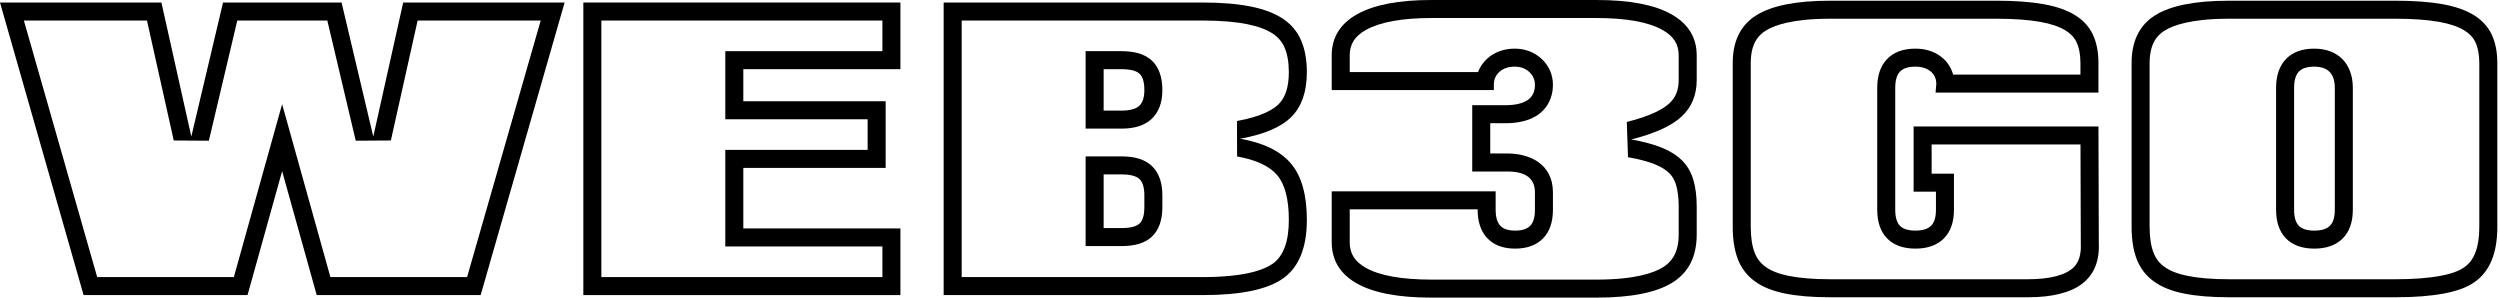
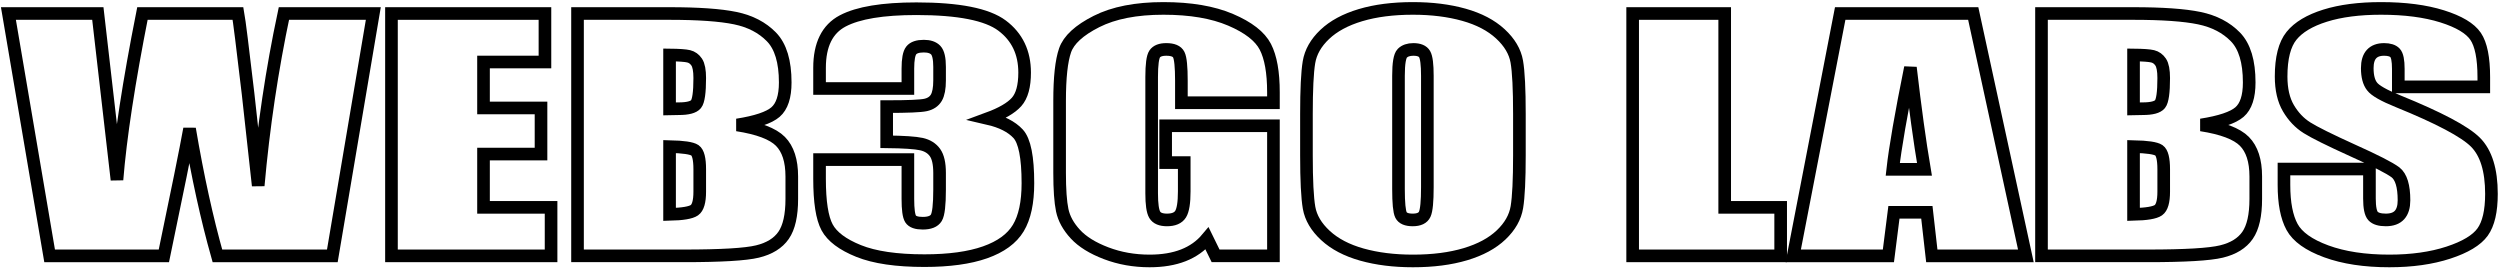
- <svg xmlns="http://www.w3.org/2000/svg" viewBox="0 0 504 60" class="design-iconfont">
-   <g fill="#000" fill-rule="evenodd">
-     <path d="M113.826,0.509 L81.283,0.509 L75.254,27.53 L68.862,0.509 L44.964,0.509 L38.571,27.53 L32.542,0.509 L1.42108547e-14,0.509 L16.852,59.492 L49.903,59.492 L56.877,34.504 L63.85,59.492 L96.901,59.492 L113.826,0.509 Z M109.005,4.141 L94.165,55.86 L66.607,55.86 L60.375,33.528 L56.877,20.992 L53.378,33.528 L47.146,55.86 L19.592,55.86 L4.815,4.141 L29.631,4.141 L35.027,28.321 L42.106,28.367 L47.837,4.141 L65.989,4.141 L71.719,28.367 L78.799,28.321 L84.194,4.141 L109.005,4.141 Z" transform="translate(-.000409)" />
-     <path d="M181.525,0.509 L117.602,0.509 L117.602,59.492 L181.525,59.492 L181.525,46.053 L149.854,46.053 L149.854,33.85 L178.546,33.85 L178.546,20.412 L149.854,20.412 L149.854,13.947 L181.525,13.947 L181.525,0.509 Z M177.893,4.141 L177.893,10.315 L149.854,10.315 L146.222,10.315 L146.222,13.947 L146.222,20.412 L146.222,24.044 L149.854,24.044 L174.914,24.044 L174.914,30.218 L149.854,30.218 L146.222,30.218 L146.222,33.85 L146.222,46.053 L146.222,49.685 L149.854,49.685 L177.893,49.685 L177.893,55.86 L121.234,55.86 L121.234,4.141 L177.893,4.141 Z" transform="translate(-.000409)" />
-     <path d="M32.252,45.981 L32.252,35.158 L35.811,35.158 C37.602,35.158 38.826,35.473 39.479,36.102 C40.133,36.731 40.46,37.822 40.46,39.371 L40.46,41.768 C40.46,43.366 40.133,44.467 39.479,45.073 C38.826,45.678 37.602,45.981 35.811,45.981 L32.252,45.981 Z M32.252,22.3 L32.252,13.947 L35.811,13.947 C37.602,13.947 38.826,14.25 39.479,14.855 C40.133,15.461 40.46,16.562 40.46,18.16 C40.46,19.662 40.108,20.728 39.407,21.356 C38.704,21.986 37.505,22.3 35.811,22.3 L32.252,22.3 Z M52.228,0.509 L0,0.509 L0,59.492 L52.228,59.492 C59.927,59.492 65.35,58.354 68.499,56.078 C71.646,53.802 73.22,49.879 73.22,44.31 C73.22,39.274 72.154,35.497 70.024,32.978 C67.892,30.461 64.478,28.79 59.782,27.966 C64.623,27.095 68.074,25.618 70.133,23.535 C72.191,21.453 73.22,18.451 73.22,14.528 C73.22,12.058 72.832,9.927 72.058,8.136 C71.283,6.344 70.061,4.892 68.39,3.777 C66.719,2.663 64.551,1.841 61.889,1.308 C59.225,0.776 56.005,0.509 52.228,0.509 L52.228,0.509 Z M28.62,49.613 L32.252,49.613 L35.811,49.613 C38.579,49.613 40.586,48.999 41.947,47.738 C43.37,46.419 44.092,44.411 44.092,41.768 L44.092,39.371 C44.092,36.804 43.388,34.824 41.997,33.485 C40.627,32.167 38.604,31.526 35.811,31.526 L32.252,31.526 L28.62,31.526 L28.62,35.158 L28.62,45.981 L28.62,49.613 L28.62,49.613 Z M28.62,25.932 L32.252,25.932 L35.811,25.932 C38.457,25.932 40.426,25.32 41.831,24.061 C43.331,22.715 44.092,20.731 44.092,18.16 C44.092,15.519 43.371,13.51 41.946,12.188 C40.582,10.928 38.576,10.315 35.811,10.315 L32.252,10.315 L28.62,10.315 L28.62,13.947 L28.62,22.3 L28.62,25.932 L28.62,25.932 Z M52.228,4.141 C55.745,4.141 58.756,4.386 61.175,4.869 C63.36,5.306 65.11,5.956 66.374,6.798 C67.46,7.523 68.229,8.433 68.724,9.576 C69.297,10.903 69.588,12.569 69.588,14.528 C69.588,17.484 68.921,19.595 67.55,20.982 C66.51,22.033 64.207,23.479 59.138,24.392 L59.154,31.543 C62.97,32.213 65.694,33.485 67.251,35.324 C68.802,37.157 69.588,40.181 69.588,44.31 C69.588,48.683 68.536,51.569 66.37,53.135 C64.652,54.378 60.802,55.86 52.228,55.86 L3.632,55.86 L3.632,4.141 L52.228,4.141 Z" transform="translate(190.241)" />
-     <path d="M131.621,0 L98.353,0 C91.766,0 86.767,0.957 83.353,2.869 C79.939,4.783 78.232,7.554 78.232,11.186 L78.232,18.16 L110.919,18.16 L110.919,17.07 C110.919,16.005 111.306,15.133 112.081,14.455 C112.856,13.778 113.873,13.438 115.132,13.438 C116.294,13.438 117.263,13.791 118.038,14.492 C118.812,15.194 119.2,16.079 119.2,17.143 C119.2,19.856 117.19,21.211 113.171,21.211 L106.561,21.211 L106.561,34.576 L113.679,34.576 C117.359,34.576 119.2,35.981 119.2,38.789 L119.2,42.276 C119.2,43.778 118.885,44.855 118.256,45.508 C117.626,46.162 116.609,46.489 115.205,46.489 C113.8,46.489 112.795,46.151 112.19,45.472 C111.585,44.795 111.282,43.729 111.282,42.276 L111.282,38.571 L78.232,38.571 L78.232,48.814 C78.232,52.446 79.914,55.219 83.28,57.131 C86.645,59.044 91.67,60 98.353,60 L131.621,60 C138.595,60 143.703,58.983 146.948,56.949 C150.192,54.915 151.815,51.696 151.815,47.288 L151.815,41.622 C151.815,39.54 151.584,37.736 151.125,36.211 C150.665,34.685 149.914,33.403 148.873,32.361 C147.832,31.32 146.476,30.46 144.805,29.782 C143.135,29.105 141.064,28.547 138.595,28.111 C143.292,26.949 146.669,25.424 148.728,23.535 C150.785,21.646 151.815,19.177 151.815,16.126 L151.815,11.186 C151.815,7.554 150.108,4.783 146.694,2.869 C143.28,0.957 138.255,0 131.621,0 L131.621,0 Z M131.621,3.632 C137.595,3.632 142.069,4.442 144.918,6.037 C147.176,7.303 148.183,8.891 148.183,11.186 L148.183,16.126 C148.183,18.159 147.576,19.663 146.273,20.859 C145.175,21.865 142.801,23.329 137.722,24.586 L137.964,31.688 C140.169,32.077 142.012,32.569 143.438,33.147 C144.649,33.639 145.614,34.238 146.304,34.928 C146.921,35.545 147.36,36.309 147.647,37.258 C148.003,38.438 148.183,39.906 148.183,41.622 L148.183,47.288 C148.183,51.411 146.377,53.02 145.02,53.872 C143.203,55.011 139.403,56.368 131.621,56.368 L98.353,56.368 C92.337,56.368 87.87,55.563 85.074,53.973 C82.854,52.712 81.863,51.121 81.863,48.814 L81.863,42.203 L107.65,42.203 L107.65,42.276 C107.65,44.644 108.267,46.535 109.478,47.888 C110.798,49.37 112.725,50.121 115.205,50.121 C117.627,50.121 119.532,49.417 120.874,48.025 C122.173,46.674 122.832,44.74 122.832,42.276 L122.832,38.789 C122.832,33.005 118.104,30.944 113.679,30.944 L110.193,30.944 L110.193,24.843 L113.171,24.843 C122.136,24.843 122.832,18.949 122.832,17.143 C122.832,15.046 122.018,13.199 120.475,11.798 C119.035,10.495 117.187,9.806 115.132,9.806 C113.004,9.806 111.122,10.468 109.689,11.723 C108.785,12.514 108.127,13.462 107.73,14.528 L81.863,14.528 L81.863,11.186 C81.863,8.891 82.87,7.303 85.128,6.038 C87.978,4.442 92.427,3.632 98.353,3.632 L131.621,3.632 Z" transform="translate(190.241)" />
-     <path d="M212.323,0.145 L178.691,0.145 C171.863,0.145 166.887,1.139 163.763,3.124 C160.64,5.109 159.078,8.306 159.078,12.712 L159.078,45.763 C159.078,48.33 159.428,50.509 160.131,52.3 C160.832,54.093 161.958,55.557 163.509,56.695 C165.058,57.834 167.079,58.656 169.574,59.165 C172.068,59.673 175.106,59.928 178.691,59.928 L196.197,59.928 L218.57,59.928 C228.399,59.928 233.17,56.296 232.879,49.032 L232.807,25.497 L195.543,25.497 L195.543,38.644 L200.047,38.644 L200.047,42.276 C200.047,43.778 199.72,44.855 199.066,45.509 C198.412,46.162 197.359,46.489 195.906,46.489 C194.453,46.489 193.411,46.162 192.783,45.509 C192.152,44.855 191.838,43.778 191.838,42.276 L191.838,17.724 C191.838,16.224 192.152,15.134 192.783,14.455 C193.411,13.778 194.453,13.438 195.906,13.438 C197.165,13.438 198.182,13.754 198.957,14.383 C199.731,15.013 200.119,15.86 200.119,16.925 C200.119,17.022 200.106,17.155 200.083,17.325 C200.057,17.494 200.047,17.627 200.047,17.724 L199.974,18.668 L232.807,18.668 L232.807,12.712 C232.807,10.485 232.431,8.572 231.681,6.974 C230.929,5.375 229.731,4.068 228.085,3.051 C226.438,2.034 224.319,1.297 221.729,0.836 C219.138,0.375 216.002,0.145 212.323,0.145 L212.323,0.145 Z M212.323,3.777 C215.772,3.777 218.723,3.991 221.093,4.411 C223.22,4.79 224.931,5.372 226.176,6.14 C227.219,6.785 227.945,7.563 228.393,8.517 C228.912,9.621 229.175,11.033 229.175,12.712 L229.175,15.037 L203.506,15.037 C203.139,13.673 202.367,12.476 201.244,11.562 C199.808,10.397 198.012,9.806 195.906,9.806 C193.408,9.806 191.461,10.539 190.12,11.985 C188.85,13.353 188.206,15.284 188.206,17.724 L188.206,42.276 C188.206,44.742 188.866,46.678 190.165,48.027 C191.502,49.417 193.434,50.121 195.906,50.121 C198.349,50.121 200.276,49.434 201.635,48.076 C202.991,46.719 203.678,44.768 203.678,42.276 L203.678,38.644 L203.678,35.012 L200.047,35.012 L199.175,35.012 L199.175,29.129 L229.186,29.129 L229.247,49.043 L229.247,49.11 L229.25,49.177 C229.333,51.254 228.887,52.769 227.887,53.81 C226.325,55.436 223.103,56.296 218.57,56.296 L196.197,56.296 L178.691,56.296 C175.366,56.296 172.543,56.063 170.3,55.606 C168.335,55.206 166.774,54.588 165.656,53.766 C164.664,53.039 163.963,52.125 163.513,50.975 C162.98,49.616 162.71,47.863 162.71,45.763 L162.71,12.712 C162.71,8.575 164.423,7.008 165.711,6.189 C167.442,5.089 171.1,3.777 178.691,3.777 L212.323,3.777 Z" transform="translate(190.241)" />
-     <path d="M276.317,46.489 C274.864,46.489 273.822,46.162 273.194,45.509 C272.564,44.855 272.249,43.778 272.249,42.276 L272.249,17.724 C272.249,16.223 272.564,15.134 273.194,14.455 C273.822,13.778 274.864,13.438 276.317,13.438 C279.078,13.438 280.458,14.867 280.458,17.724 L280.458,42.276 C280.458,43.778 280.131,44.855 279.477,45.509 C278.823,46.162 277.77,46.489 276.317,46.489 L276.317,46.489 Z M292.734,0.145 L259.102,0.145 C252.274,0.145 247.298,1.139 244.174,3.124 C241.051,5.109 239.489,8.306 239.489,12.712 L239.489,45.763 C239.489,48.33 239.84,50.509 240.542,52.3 C241.244,54.093 242.369,55.557 243.92,56.695 C245.469,57.834 247.49,58.656 249.986,59.165 C252.479,59.673 255.517,59.928 259.102,59.928 L292.734,59.928 C296.558,59.928 299.816,59.673 302.504,59.165 C305.191,58.656 307.262,57.87 308.714,56.804 C311.716,54.674 313.218,50.993 313.218,45.763 L313.218,12.712 C313.218,10.485 312.842,8.572 312.092,6.974 C311.34,5.375 310.142,4.068 308.496,3.051 C306.849,2.034 304.73,1.297 302.14,0.836 C299.549,0.375 296.413,0.145 292.734,0.145 L292.734,0.145 Z M276.317,50.121 C278.761,50.121 280.687,49.434 282.046,48.076 C283.402,46.719 284.09,44.768 284.09,42.276 L284.09,17.724 C284.09,12.84 281.111,9.806 276.317,9.806 C273.819,9.806 271.873,10.539 270.532,11.985 C269.261,13.353 268.617,15.284 268.617,17.724 L268.617,42.276 C268.617,44.742 269.278,46.678 270.576,48.027 C271.913,49.417 273.845,50.121 276.317,50.121 L276.317,50.121 Z M292.734,3.777 C296.183,3.777 299.135,3.991 301.504,4.411 C303.631,4.79 305.342,5.372 306.587,6.14 C307.63,6.785 308.356,7.563 308.804,8.517 C309.323,9.621 309.586,11.033 309.586,12.712 L309.586,45.763 C309.586,49.78 308.613,52.422 306.612,53.842 L306.589,53.859 L306.565,53.876 C305.875,54.382 304.493,55.092 301.828,55.596 C299.376,56.06 296.317,56.296 292.734,56.296 L259.102,56.296 C255.777,56.296 252.954,56.063 250.711,55.606 C248.746,55.206 247.185,54.588 246.068,53.766 C245.075,53.039 244.374,52.125 243.924,50.975 C243.391,49.616 243.121,47.863 243.121,45.763 L243.121,12.712 C243.121,8.575 244.835,7.008 246.122,6.189 C247.854,5.089 251.511,3.777 259.102,3.777 L292.734,3.777 Z" transform="translate(190.241)" />
+ <svg xmlns="http://www.w3.org/2000/svg" viewBox="0 0 594 64" class="design-iconfont">
+   <g stroke="#000" stroke-width="3" fill="none" fill-rule="evenodd">
+     <path d="M86.701,1.21 L76.963,58.791 L49.658,58.791 C47.158,49.943 44.952,39.879 43.039,28.595 C42.167,33.433 40.133,43.498 36.939,58.791 L9.79,58.791 L0,1.21 L21.246,1.21 L23.557,21.3 L25.792,40.723 C26.599,30.671 28.614,17.501 31.84,1.21 L54.549,1.21 C54.851,2.893 55.646,9.224 56.934,20.202 L59.35,42.11 C60.594,28.171 62.628,14.538 65.454,1.21 L86.701,1.21 Z" transform="translate(2 2)" />
+     <path d="M91.012 1.21L127.48 1.21 127.48 12.733 112.883 12.733 112.883 23.651 126.545 23.651 126.545 34.605 112.883 34.605 112.883 47.267 128.934 47.267 128.934 58.791 91.012 58.791z" transform="translate(2 2)" />
+     <path d="M157.09,32.827 L157.09,48.939 C160.172,48.867 162.136,48.536 162.986,47.943 C163.834,47.351 164.258,45.892 164.258,43.568 L164.258,38.198 C164.258,35.733 163.877,34.238 163.116,33.716 C162.354,33.196 160.344,32.899 157.09,32.827 Z M157.09,11.061 L157.09,23.864 C158.025,23.841 158.752,23.829 159.272,23.829 C161.418,23.829 162.786,23.468 163.375,22.745 C163.964,22.021 164.258,19.952 164.258,16.538 C164.258,14.736 164.016,13.474 163.532,12.751 C163.046,12.027 162.414,11.571 161.635,11.381 C160.856,11.192 159.341,11.085 157.09,11.061 Z M135.22,1.209 L157.038,1.209 C163.929,1.209 169.15,1.577 172.7,2.311 C176.249,3.046 179.116,4.533 181.297,6.772 C183.479,9.011 184.57,12.618 184.57,17.594 C184.57,20.959 183.799,23.305 182.258,24.632 C180.717,25.959 177.678,26.977 173.141,27.688 C178.198,28.471 181.626,29.77 183.427,31.585 C185.227,33.4 186.128,36.181 186.128,39.93 L186.128,45.268 C186.128,49.159 185.479,52.041 184.181,53.915 C182.882,55.79 180.812,57.071 177.972,57.758 C175.132,58.447 169.314,58.79 160.519,58.79 L135.22,58.79 L135.22,1.209 Z" transform="translate(2 2)" />
+     <path d="M232.777,26.159 C235.963,26.895 238.336,28.098 239.894,29.771 C241.452,31.443 242.231,35.364 242.231,41.532 C242.231,46.11 241.47,49.663 239.946,52.189 C238.422,54.715 235.79,56.637 232.05,57.953 C228.309,59.27 223.513,59.928 217.661,59.928 C211.011,59.928 205.791,59.164 201.998,57.634 C198.206,56.106 195.713,54.232 194.518,52.015 C193.323,49.798 192.726,45.951 192.726,40.474 L192.726,35.921 L213.713,35.921 L213.713,45.276 C213.713,47.765 213.928,49.347 214.362,50.023 C214.794,50.698 215.755,51.037 217.244,51.037 C218.872,51.037 219.946,50.61 220.465,49.757 C220.985,48.903 221.245,46.674 221.245,43.07 L221.245,39.086 C221.245,36.882 220.882,35.27 220.154,34.25 C219.427,33.231 218.353,32.561 216.933,32.24 C215.512,31.921 212.76,31.736 208.674,31.689 L208.674,23.331 C213.66,23.331 216.743,23.201 217.92,22.94 C219.097,22.679 219.946,22.11 220.465,21.232 C220.985,20.356 221.245,18.98 221.245,17.108 L221.245,13.906 C221.245,11.891 220.941,10.563 220.335,9.923 C219.729,9.283 218.786,8.963 217.504,8.963 C216.05,8.963 215.054,9.301 214.518,9.977 C213.98,10.653 213.713,12.093 213.713,14.298 L213.713,19.028 L192.726,19.028 L192.726,14.12 C192.726,8.619 194.56,4.903 198.232,2.97 C201.903,1.038 207.739,0.072 215.739,0.072 C225.746,0.072 232.535,1.41 236.101,4.087 C239.669,6.764 241.452,10.485 241.452,15.247 C241.452,18.47 240.811,20.798 239.531,22.232 C238.249,23.665 235.998,24.974 232.777,26.159 Z" transform="translate(2 2)" />
+     <path d="M300.569,22.407 L278.698,22.407 L278.698,17.178 C278.698,13.883 278.491,11.821 278.075,10.99 C277.66,10.16 276.673,9.745 275.114,9.745 C273.764,9.745 272.845,10.101 272.361,10.812 C271.876,11.524 271.634,13.349 271.634,16.289 L271.634,43.923 C271.634,46.508 271.876,48.209 272.361,49.027 C272.845,49.846 273.815,50.255 275.271,50.255 C276.863,50.255 277.945,49.792 278.516,48.867 C279.088,47.942 279.374,46.141 279.374,43.461 L279.374,36.633 L274.959,36.633 L274.959,27.884 L300.569,27.884 L300.569,58.79 L286.825,58.79 L284.803,54.664 C283.313,56.443 281.431,57.776 279.162,58.665 C276.892,59.555 274.215,60 271.131,60 C267.456,60 264.017,59.389 260.811,58.168 C257.605,56.947 255.17,55.436 253.506,53.633 C251.843,51.831 250.803,49.94 250.387,47.96 C249.972,45.981 249.764,43.012 249.764,39.051 L249.764,21.945 C249.764,16.444 250.196,12.448 251.063,9.959 C251.928,7.469 254.413,5.187 258.518,3.112 C262.621,1.037 267.928,8.83645923e-05 274.439,8.83645923e-05 C280.846,8.83645923e-05 286.162,0.901 290.387,2.703 C294.612,4.506 297.365,6.645 298.647,9.123 C299.927,11.601 300.569,15.199 300.569,19.917 L300.569,22.407 Z" transform="translate(2 2)" />
+     <path d="M337.14,16.005 C337.14,13.325 336.923,11.612 336.49,10.865 C336.057,10.119 335.166,9.746 333.815,9.746 C332.672,9.746 331.797,10.047 331.192,10.652 C330.586,11.257 330.283,13.041 330.283,16.005 L330.283,42.892 C330.283,46.235 330.481,48.298 330.88,49.081 C331.278,49.863 332.205,50.255 333.66,50.255 C335.148,50.255 336.101,49.804 336.516,48.903 C336.932,48.002 337.14,45.857 337.14,42.465 L337.14,16.005 Z M359.01,34.926 C359.01,40.711 358.81,44.807 358.413,47.213 C358.014,49.62 356.767,51.82 354.672,53.811 C352.576,55.803 349.745,57.332 346.179,58.399 C342.611,59.466 338.455,60 333.711,60 C329.209,60 325.166,59.495 321.581,58.488 C317.997,57.48 315.114,55.969 312.932,53.954 C310.751,51.938 309.452,49.745 309.036,47.374 C308.621,45.003 308.413,40.854 308.413,34.926 L308.413,25.074 C308.413,19.289 308.611,15.193 309.011,12.785 C309.408,10.38 310.654,8.181 312.75,6.189 C314.845,4.197 317.677,2.668 321.244,1.6 C324.81,0.534 328.966,0 333.711,0 C338.212,0 342.257,0.504 345.841,1.512 C349.425,2.52 352.308,4.031 354.49,6.046 C356.672,8.062 357.971,10.256 358.386,12.626 C358.802,14.997 359.01,19.147 359.01,25.074 L359.01,34.926 Z" transform="translate(2 2)" />
+     <path d="M407.788 1.21L407.788 47.267 421.086 47.267 421.086 58.791 385.918 58.791 385.918 1.21z" transform="translate(2 2)" />
+     <path d="M455.249,38.233 C454.142,31.711 453.031,23.651 451.917,14.049 C449.689,25.074 448.29,33.137 447.72,38.233 L455.249,38.233 Z M466.84,1.21 L479.346,58.791 L456.996,58.791 L455.821,48.44 L447.998,48.44 L446.684,58.791 L424.074,58.791 L435.23,1.21 L466.84,1.21 Z" transform="translate(2 2)" />
+     <path d="M504.93,32.827 L504.93,48.939 C508.012,48.867 509.977,48.536 510.826,47.943 C511.674,47.351 512.098,45.892 512.098,43.568 L512.098,38.198 C512.098,35.733 511.717,34.238 510.956,33.716 C510.194,33.196 508.185,32.899 504.93,32.827 Z M504.93,11.061 L504.93,23.864 C505.865,23.841 506.592,23.829 507.112,23.829 C509.258,23.829 510.626,23.468 511.216,22.745 C511.804,22.021 512.098,19.952 512.098,16.538 C512.098,14.736 511.856,13.474 511.372,12.751 C510.886,12.027 510.254,11.571 509.476,11.381 C508.696,11.192 507.181,11.085 504.93,11.061 Z M483.06,1.209 L504.878,1.209 C511.77,1.209 516.99,1.577 520.541,2.311 C524.089,3.046 526.956,4.533 529.138,6.772 C531.319,9.011 532.411,12.618 532.411,17.594 C532.411,20.959 531.639,23.305 530.098,24.632 C528.557,25.959 525.518,26.977 520.982,27.688 C526.038,28.471 529.466,29.77 531.267,31.585 C533.067,33.4 533.969,36.181 533.969,39.93 L533.969,45.268 C533.969,49.159 533.319,52.041 532.021,53.915 C530.722,55.79 528.653,57.071 525.813,57.758 C522.972,58.447 517.155,58.79 508.359,58.79 L483.06,58.79 L483.06,1.209 Z" transform="translate(2 2)" />
+     <path d="M588.15,18.637 L567.838,18.637 L567.838,14.369 C567.838,12.378 567.579,11.109 567.059,10.564 C566.54,10.018 565.674,9.745 564.462,9.745 C563.145,9.745 562.15,10.113 561.475,10.849 C560.799,11.585 560.462,12.699 560.462,14.194 C560.462,16.115 560.841,17.564 561.601,18.536 C562.325,19.509 564.385,20.682 567.781,22.056 C577.516,26.012 583.648,29.259 586.176,31.796 C588.703,34.334 589.968,38.423 589.968,44.066 C589.968,48.168 589.267,51.191 587.864,53.136 C586.461,55.08 583.751,56.709 579.734,58.026 C575.716,59.342 571.042,60 565.709,60 C559.856,60 554.859,59.24 550.721,57.723 C546.582,56.207 543.873,54.273 542.592,51.926 C541.311,49.579 540.67,46.248 540.67,41.932 L540.67,38.162 L560.981,38.162 L560.981,45.169 C560.981,47.327 561.267,48.713 561.839,49.33 C562.41,49.947 563.423,50.254 564.877,50.254 C566.332,50.254 567.413,49.863 568.124,49.081 C568.833,48.298 569.189,47.137 569.189,45.596 C569.189,42.205 568.514,39.988 567.163,38.944 C565.778,37.902 562.366,36.159 556.929,33.716 C551.492,31.251 547.89,29.461 546.124,28.346 C544.358,27.232 542.895,25.691 541.735,23.723 C540.574,21.755 539.994,19.241 539.994,16.183 C539.994,11.772 540.817,8.548 542.462,6.508 C544.106,4.47 546.765,2.876 550.436,1.725 C554.107,0.576 558.54,0 563.735,0 C569.414,0 574.254,0.629 578.254,1.885 C582.254,3.142 584.903,4.724 586.202,6.633 C587.5,8.542 588.15,11.785 588.15,16.36 L588.15,18.637 Z" transform="translate(2 2)" />
  </g>
</svg>
